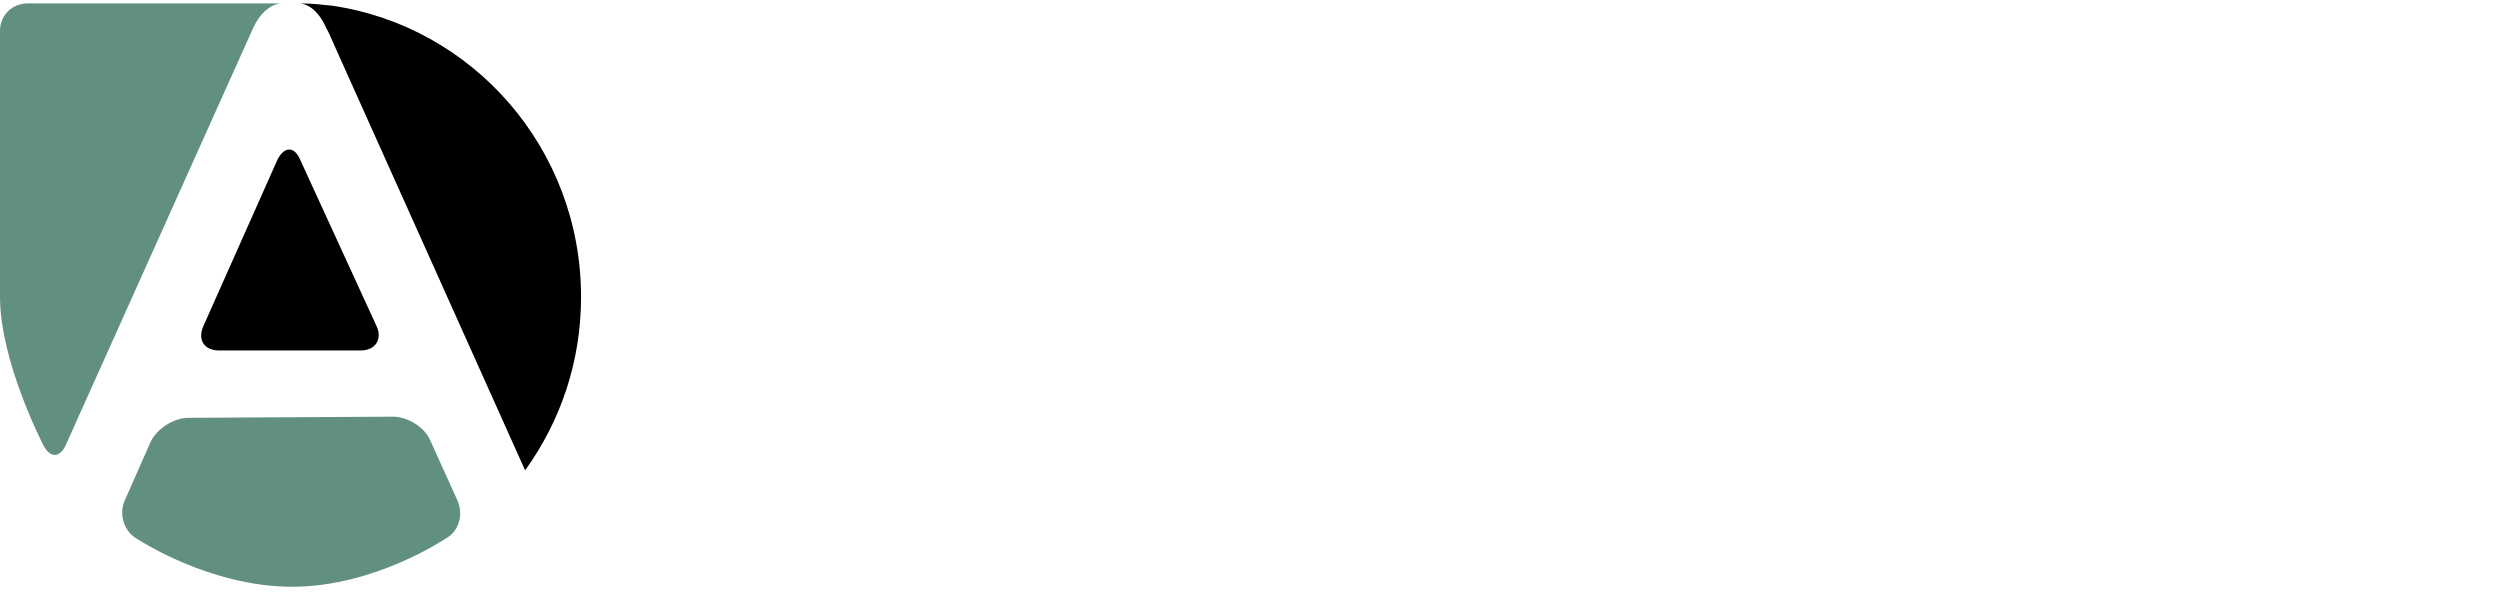
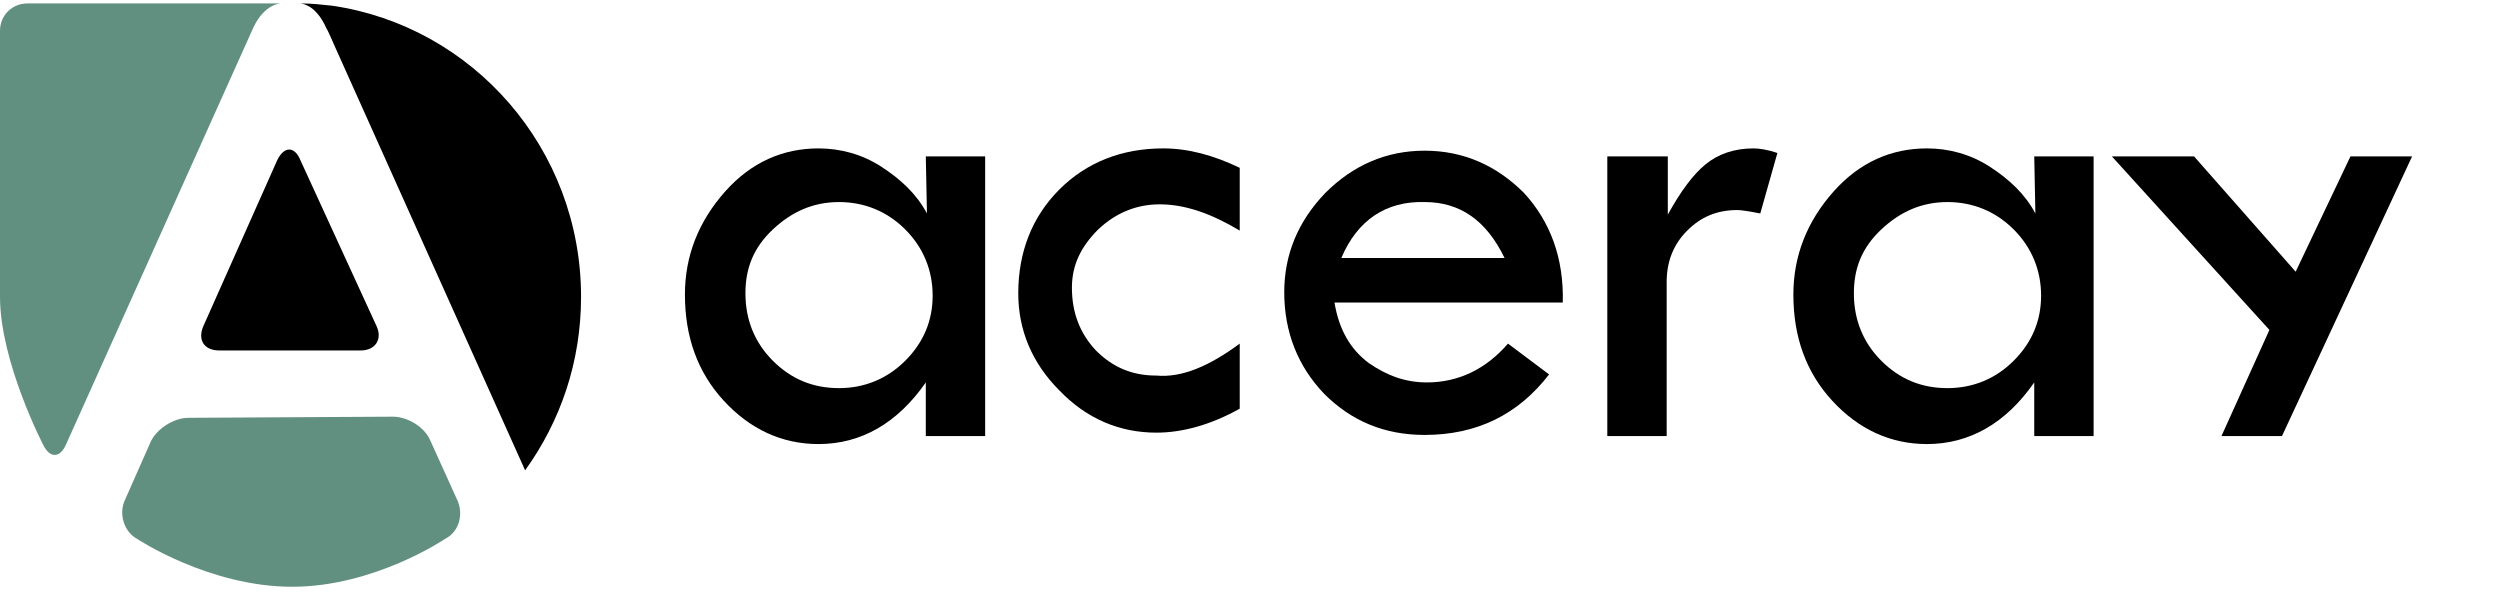
<svg xmlns="http://www.w3.org/2000/svg" width="219" height="52" viewBox="0 0 219 52" fill="none">
  <path d="M16.5 36.6C15.2 36.6 13.7 37.6 13.2 38.7L10.9 43.9C10.4 45.1 10.9 46.6 12 47.2C12 47.2 18.3 51.4 25.6 51.4C32.8 51.4 39 47.2 39 47.2C40.2 46.6 40.6 45.1 40.1 43.9L37.7 38.6C37.2 37.4 35.7 36.5 34.4 36.5L16.5 36.6Z" fill="#629080" />
  <path d="M17.8 28.6C17.3 29.8 17.9 30.7 19.2 30.7H31.6C32.9 30.7 33.5 29.7 33 28.6L26.3 14C25.8 12.8 24.9 12.8 24.3 14L17.8 28.6Z" fill="black" />
  <path d="M2.4 0.3C1.1 0.3 0 1.3 0 2.7C0 2.7 0 19 0 26C0 31.7 3.8 39 3.8 39C4.4 40.2 5.3 40.1 5.8 38.9L22.2 2.4C23.2 0.3 24.6 0.3 24.6 0.3C24.6 0.3 23.7 0.3 22.9 0.3C22 0.3 21.1 0.3 20.8 0.3H2.4Z" fill="#629080" />
  <path d="M50.9 26C50.9 13 41.4 2.3 29.1 0.5C28 0.4 27.5 0.3 26.2 0.3C26.2 0.3 27.6 0.2 28.6 2.5C28.7 2.6 29.3 4 29.3 4L46 41.2C49.1 36.9 50.9 31.7 50.9 26Z" fill="black" />
+   <path d="M146.1 13.7V18.8C147.2 16.8 148.3 15.3 149.4 14.4C150.5 13.5 151.9 13 153.6 13C154.1 13 154.8 13.1 155.7 13.4L154.2 18.7C153.2 18.5 152.5 18.4 152.2 18.4C150.4 18.4 149 19 147.8 20.2C146.6 21.4 146 22.9 146 24.7V38.2H140.8V13.7H146.1Z" fill="black" />
+   <path d="M178.2 13.7H183.4V38.2H178.2V33.5C175.7 37.1 172.5 38.9 168.8 38.9C165.6 38.9 162.8 37.6 160.5 35.1C158.2 32.6 157.1 29.5 157.1 25.8C157.1 22.4 158.3 19.4 160.6 16.8C162.9 14.2 165.7 13 168.8 13C170.7 13 172.6 13.5 174.3 14.6C176 15.7 177.4 17 178.3 18.7L178.2 13.7ZM178.8 25.9C178.8 23.7 178 21.7 176.4 20.1C174.8 18.5 172.8 17.7 170.6 17.7C168.4 17.7 166.5 18.5 164.8 20.1C163.1 21.7 162.4 23.5 162.4 25.7C162.4 28 163.2 30 164.8 31.6C166.4 33.2 168.3 34 170.6 34C172.8 34 174.8 33.2 176.4 31.6C178 30 178.8 28.1 178.8 25.9Z" fill="black" />
+   <path d="M81.1 13.7H86.3V38.2H81.1V33.5C78.6 37.1 75.4 38.9 71.7 38.9C68.5 38.9 65.7 37.6 63.4 35.1C61.1 32.6 60 29.5 60 25.8C60 22.4 61.2 19.4 63.5 16.8C65.8 14.2 68.6 13 71.7 13C73.6 13 75.5 13.5 77.2 14.6C78.9 15.7 80.3 17 81.2 18.7L81.1 13.7ZM81.7 25.9C81.7 23.7 80.9 21.7 79.3 20.1C77.7 18.5 75.7 17.7 73.5 17.7C71.3 17.7 69.4 18.5 67.7 20.1C66 21.7 65.3 23.5 65.3 25.7C65.3 28 66.1 30 67.7 31.6C69.3 33.2 71.2 34 73.5 34C75.7 34 77.7 33.2 79.3 31.6C80.9 30 81.7 28.1 81.7 25.9Z" fill="black" />
+   <path d="M185 13.7H192.2L201.1 23.8L205.9 13.7H211.3L199.9 38.2H194.6L198.8 28.9L185 13.7Z" fill="black" />
+   <path d="M136.9 26.5H116.9C117.3 28.9 118.3 30.6 119.9 31.8C121.5 32.9 123.1 33.5 125 33.5C127.8 33.5 130.2 32.3 132.1 30.1L135.7 32.8C133 36.3 129.4 38.1 124.8 38.1C121.3 38.1 118.4 36.9 116 34.5C113.7 32.1 112.5 29.1 112.5 25.6C112.5 22.3 113.7 19.4 116.1 16.9C118.5 14.5 121.4 13.2 124.8 13.2C128.2 13.2 131.1 14.5 133.5 16.9C135.8 19.4 137 22.6 136.9 26.5ZM117.5 22.6H131.8C130.2 19.3 127.9 17.7 124.8 17.7C121.4 17.6 118.9 19.3 117.5 22.6Z" fill="black" />
+   <path d="M108.6 30.1V35.8C106.1 37.2 103.6 37.9 101.3 37.9C98.1 37.9 95.2 36.7 92.8 34.2C90.4 31.8 89.2 28.9 89.2 25.7C89.2 22.1 90.4 19 92.8 16.6C95.2 14.2 98.3 13 101.9 13C104.1 13 106.3 13.6 108.6 14.7V20.2C106.1 18.7 103.8 17.9 101.6 17.9C99.6 17.9 97.8 18.6 96.2 20.1C94.7 21.6 93.9 23.2 93.9 25.2C93.9 27.4 94.6 29.2 96 30.7C97.5 32.2 99.2 32.9 101.3 32.9C103.5 33.1 105.9 32.1 108.6 30.1Z" fill="black" />
</svg>
